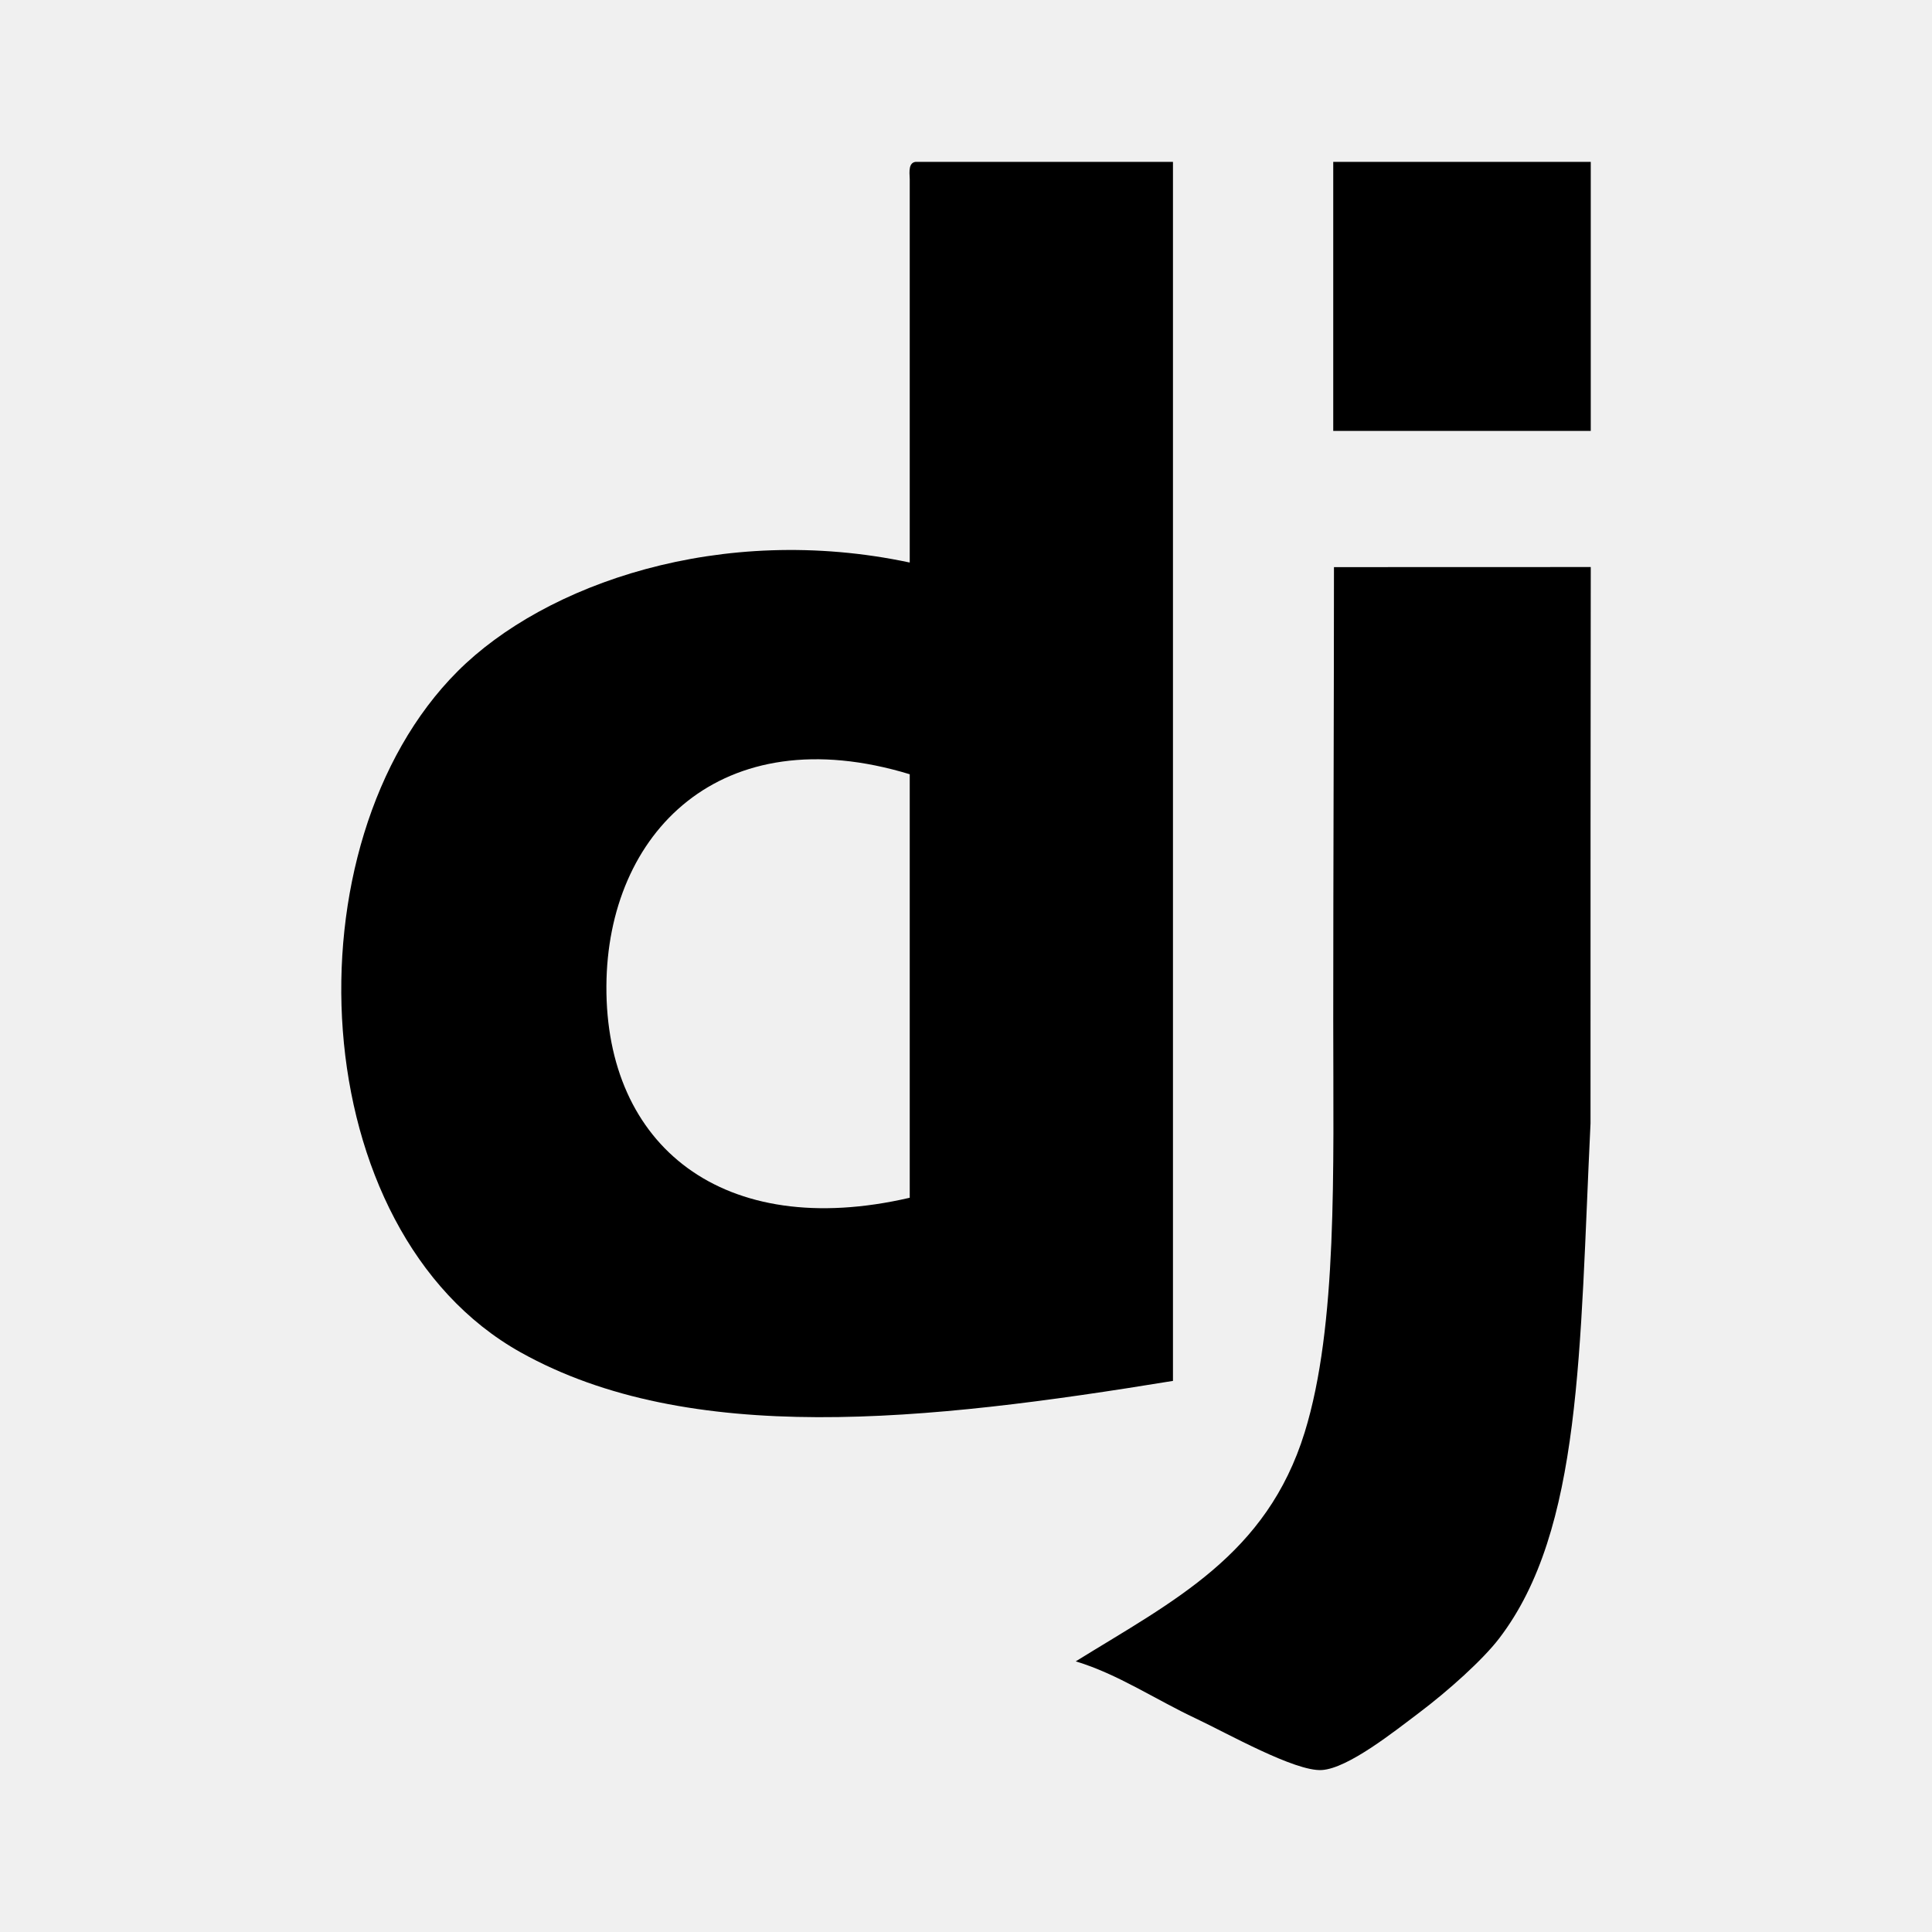
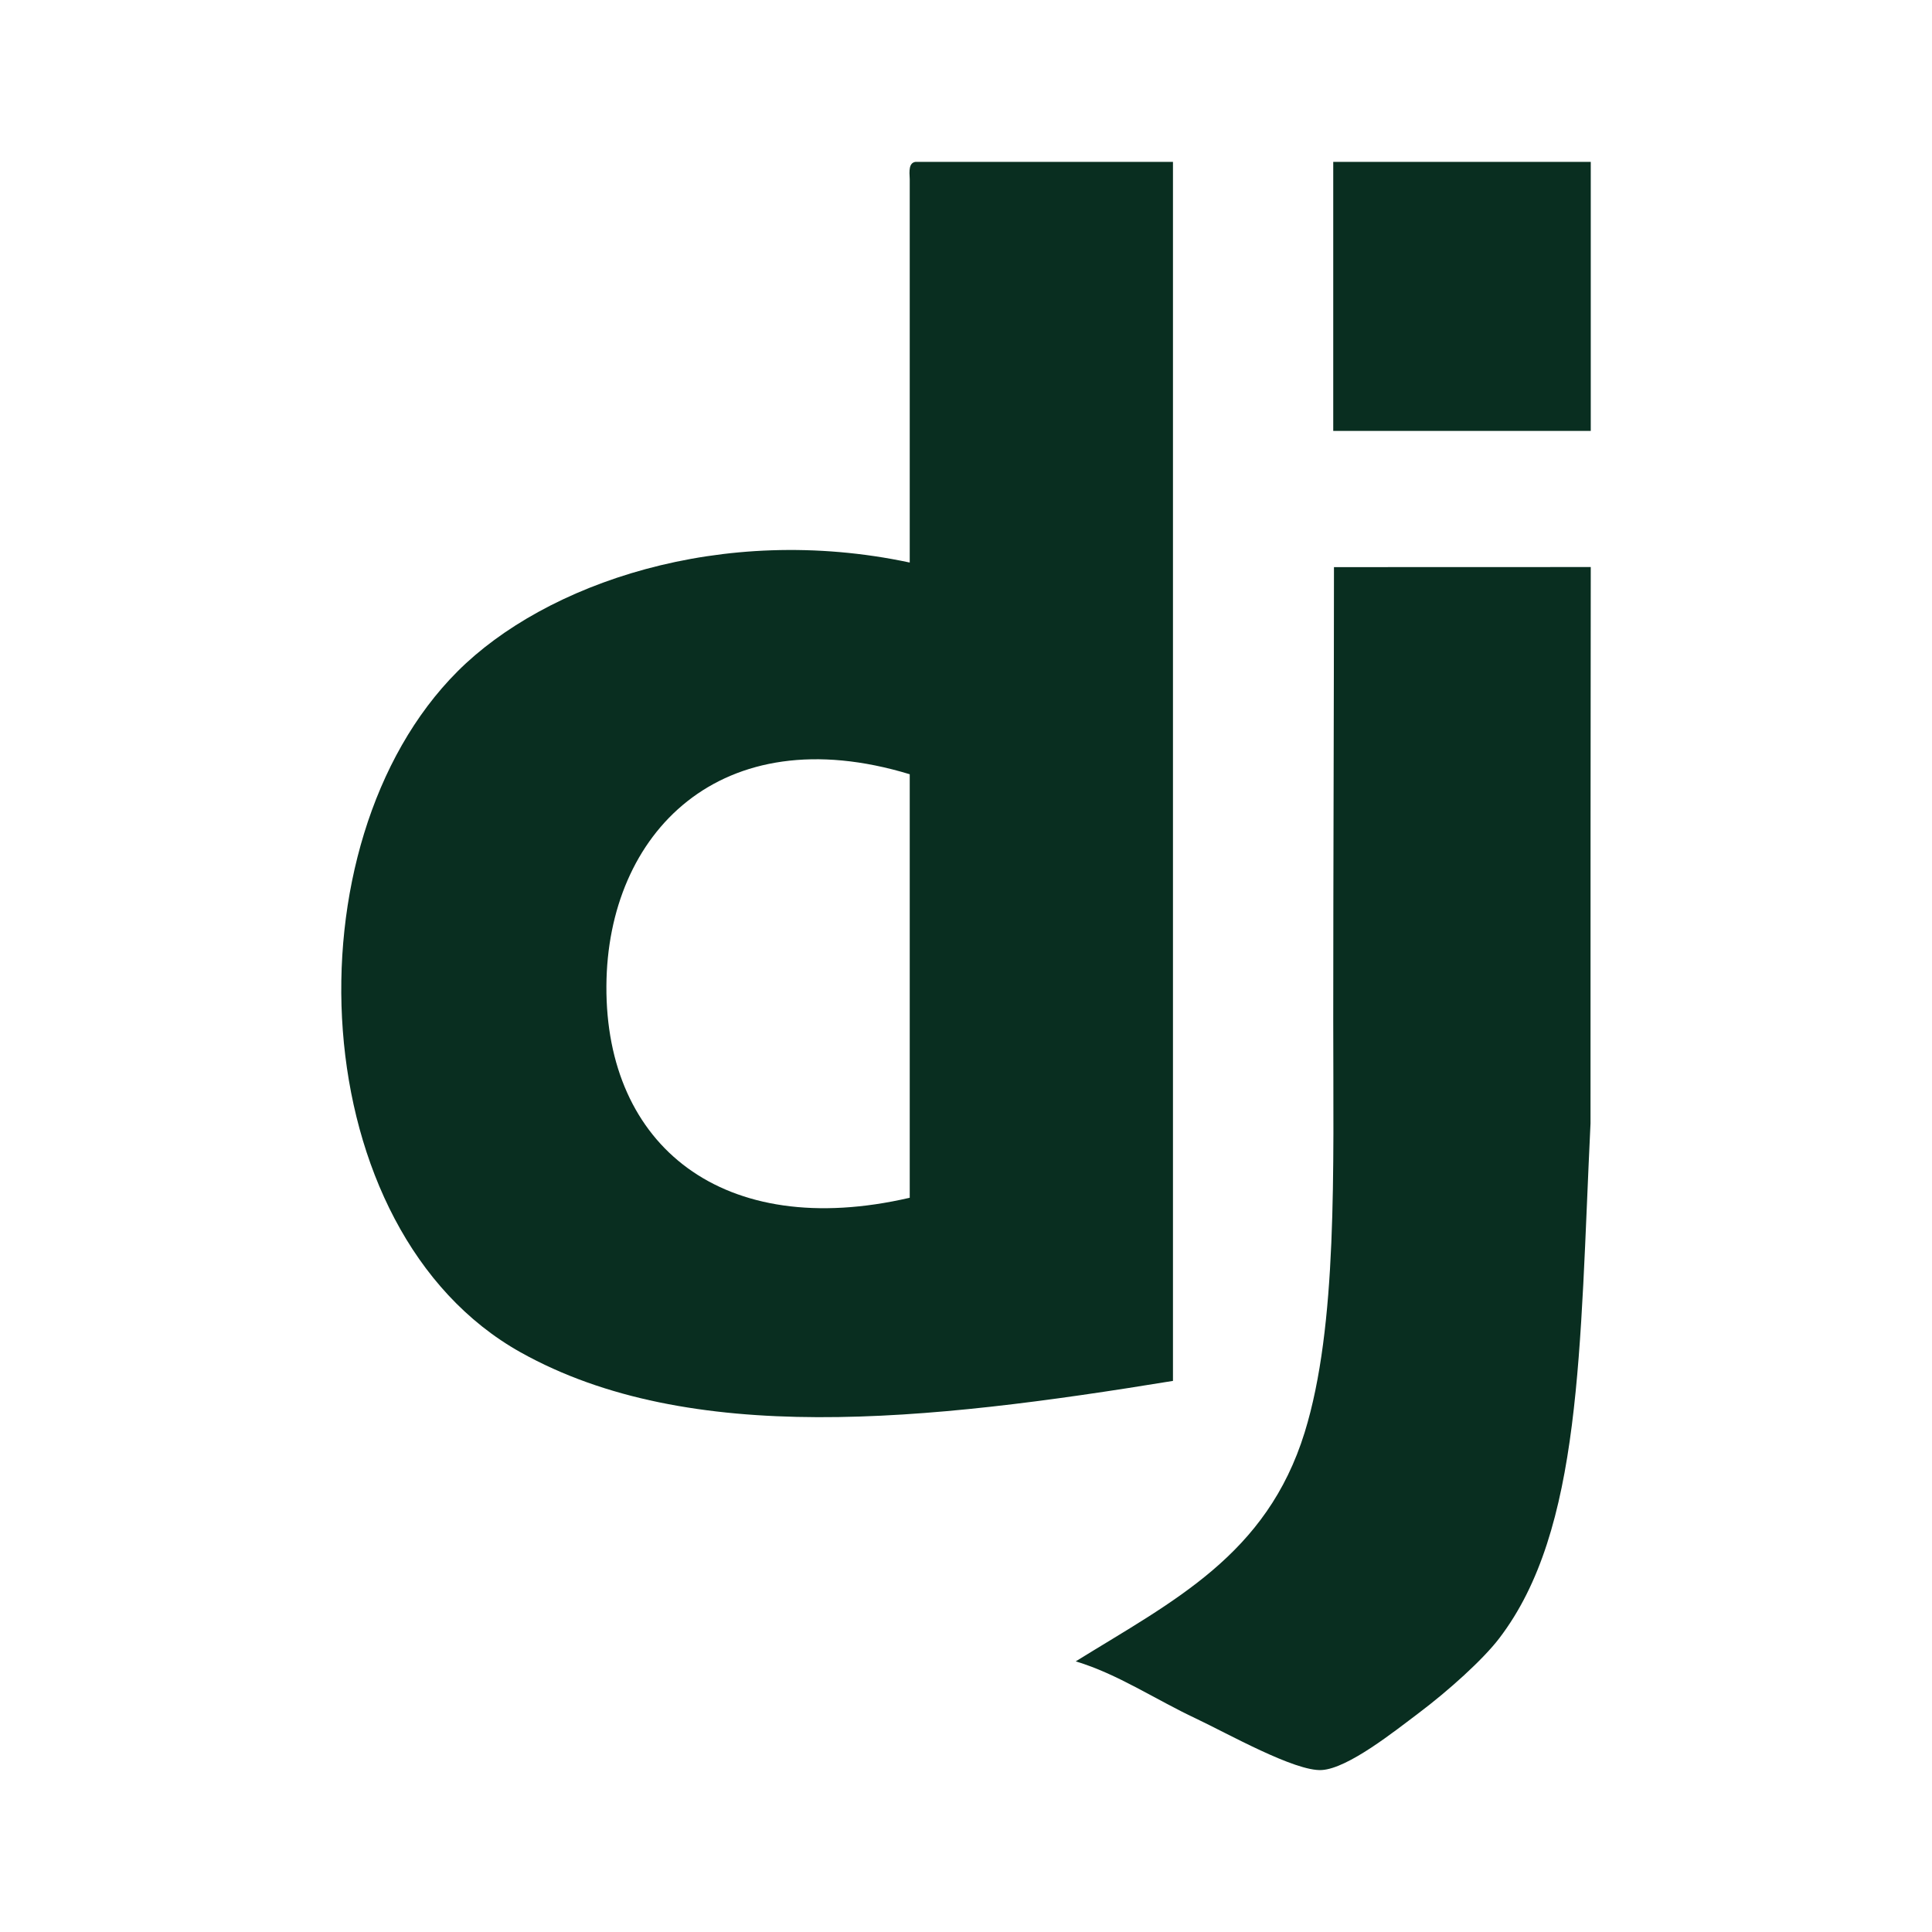
- <svg xmlns="http://www.w3.org/2000/svg" height="24" viewBox="0 0 24 24" width="24">
+ <svg xmlns="http://www.w3.org/2000/svg" height="24" viewBox="0 0 24 24" width="24" fill="#092E20">
+   <rect width="100%" height="100%" fill="white" />
  <path d="M7.533 12.249c-.011 1.985 1.445 3.168 3.768 2.63V9.618c-2.352-.716-3.758.733-3.768 2.631m3.839-10.238h3.199v15.143c-3.066.501-6.004.819-8.104-.355-2.705-1.513-2.923-6.319-.782-8.46 1.085-1.085 3.271-1.85 5.616-1.351V2.225c-.006-.101-.012-.202.071-.214m8.389 3.342h-3.199V2.011h3.199v3.342z" />
  <path d="M19.761 7.044c-.003 2.356-.003 4.048-.003 6.911-.136 2.813-.104 5.052-1.135 6.398-.203.266-.634.652-.995.924-.303.228-.881.691-1.208.711-.331.021-1.18-.459-1.564-.64-.505-.237-.971-.553-1.493-.71 1.218-.754 2.372-1.32 2.844-2.844.41-1.326.355-3.247.355-5.119 0-1.849.009-3.998.009-5.63l3.19-.001z" />
</svg>
